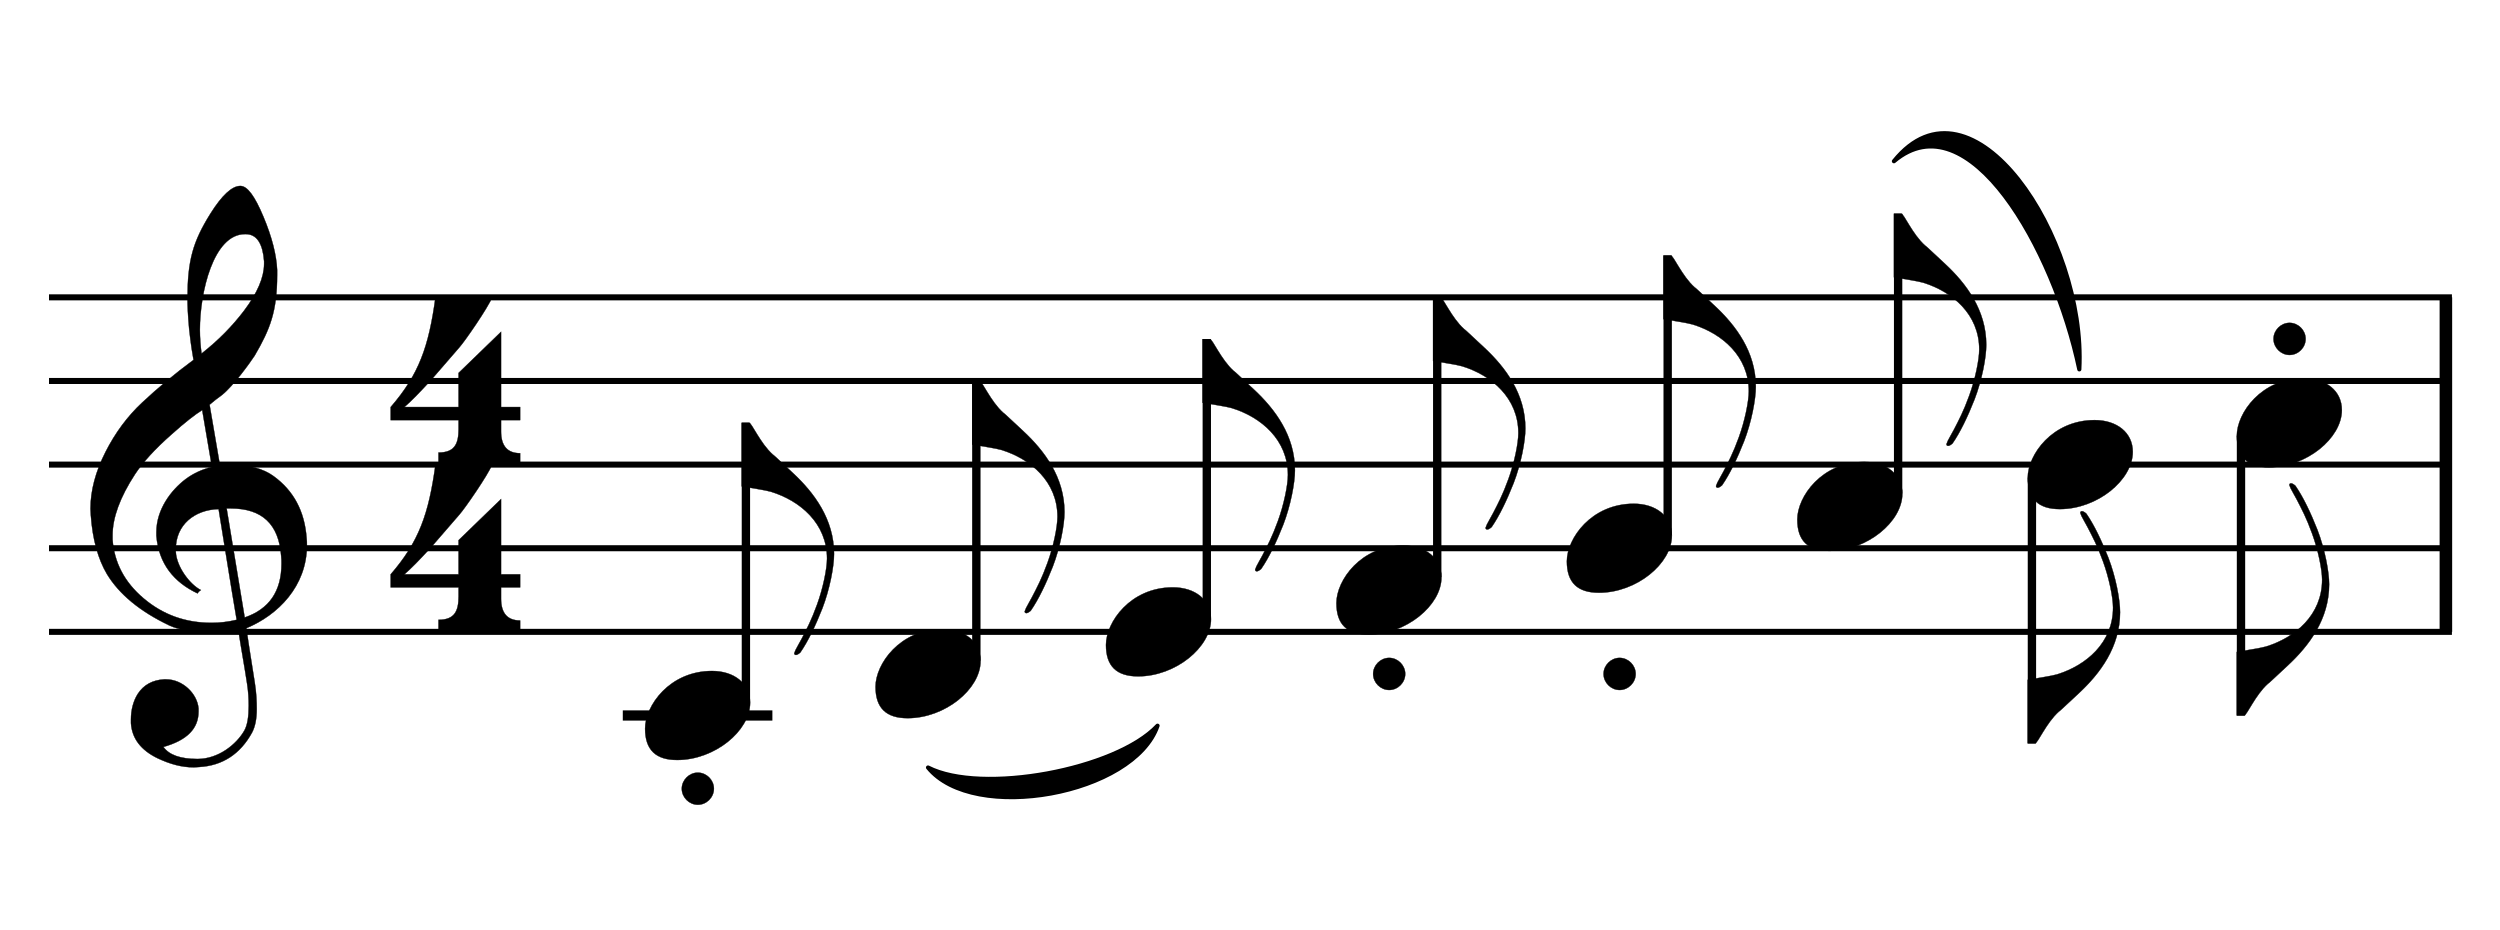
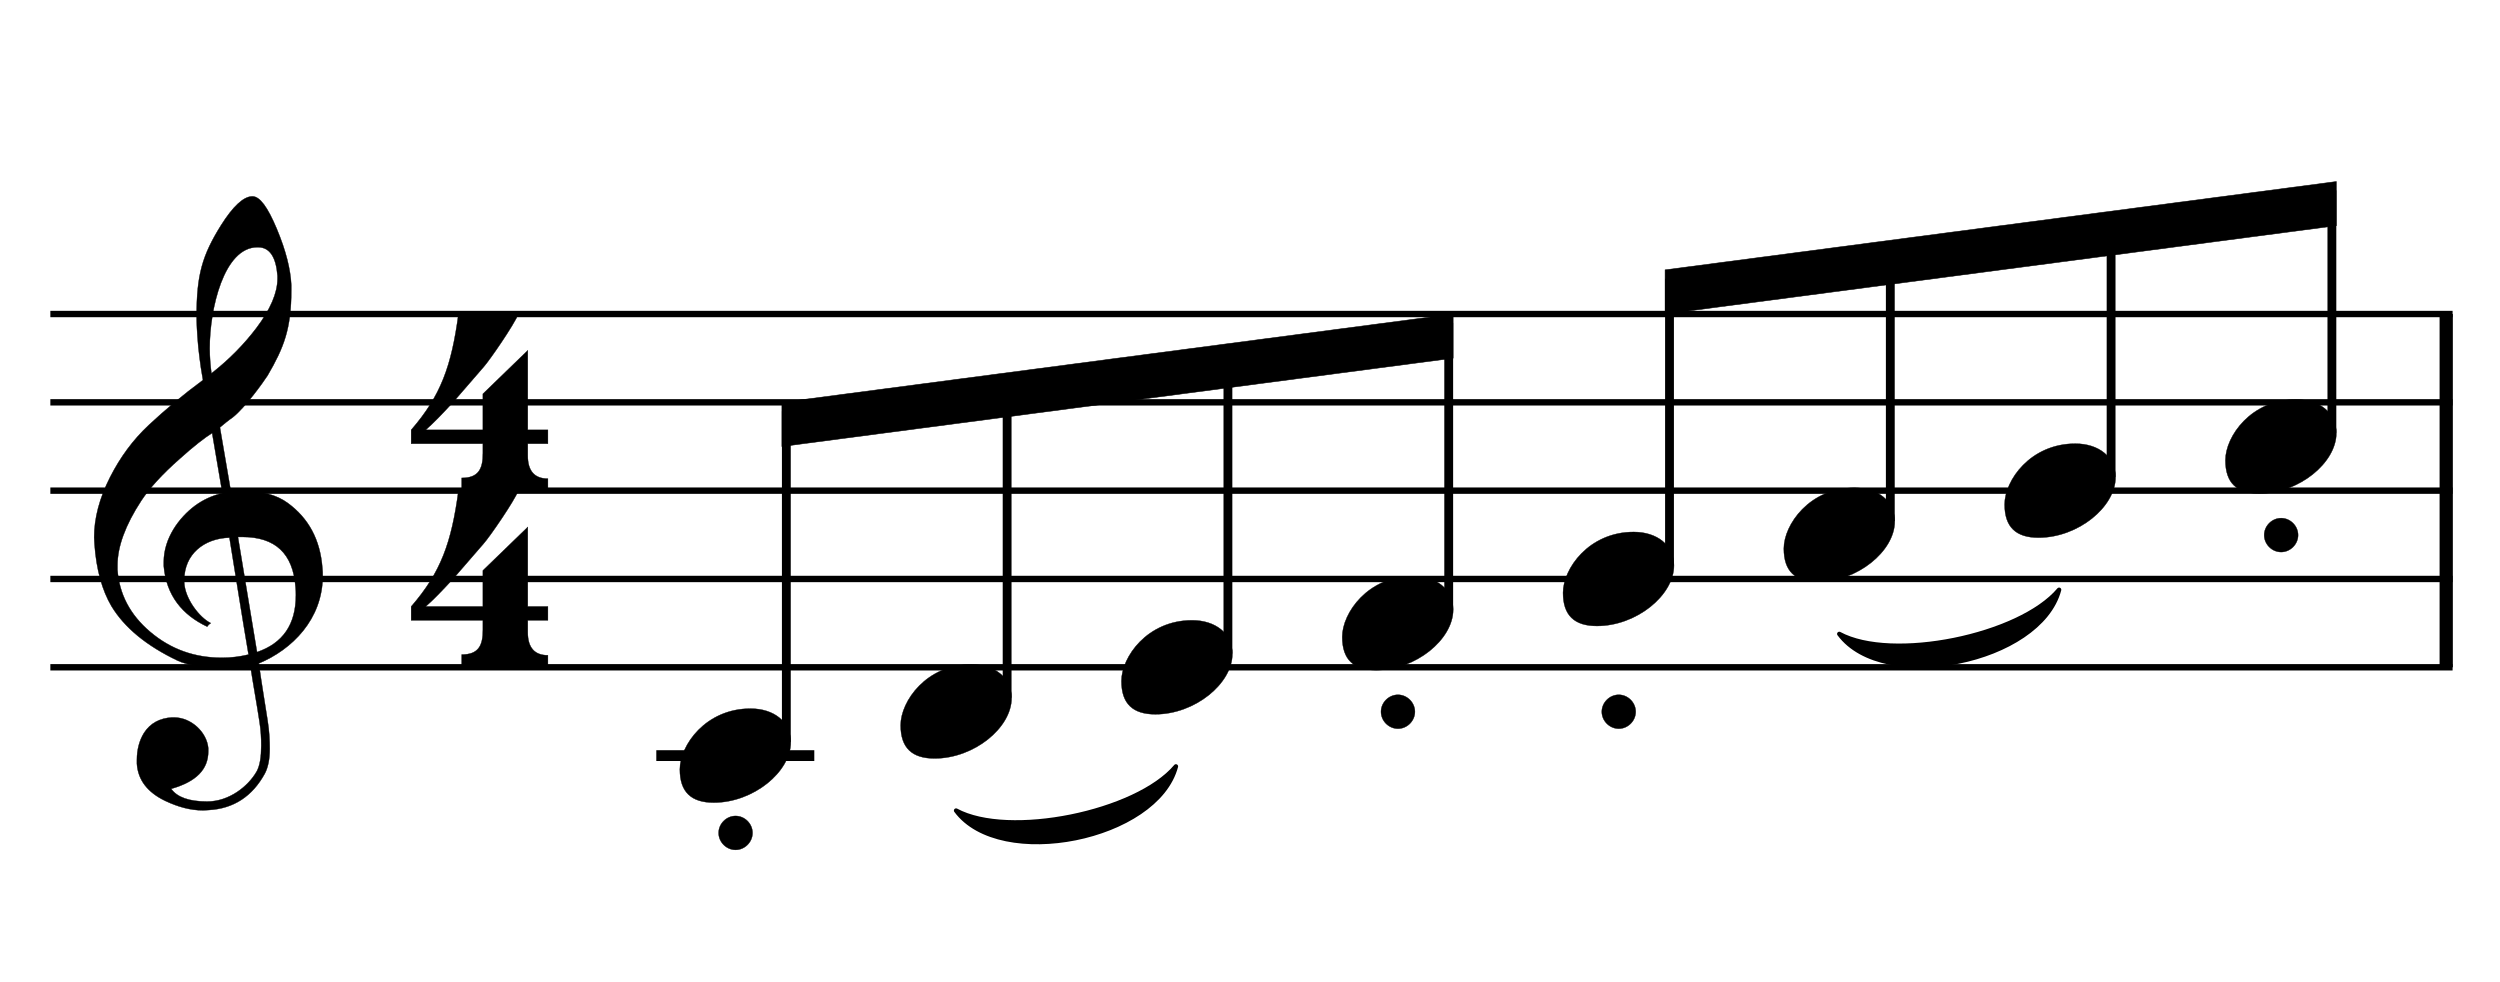
- <svg xmlns="http://www.w3.org/2000/svg" xmlns:xlink="http://www.w3.org/1999/xlink" width="226" height="84" viewBox="0 0 226 84" version="1.1" overflow="visible" id="g18zgz90">
+ <svg xmlns="http://www.w3.org/2000/svg" xmlns:xlink="http://www.w3.org/1999/xlink" width="214" height="84" viewBox="0 0 214 84" version="1.1" overflow="visible" id="b11s94o8">
  <defs>
-     <g id="E050-g18zgz90">
+     <g id="E050-b11s94o8">
      <path transform="scale(1,-1)" d="M441 -245c-23 -4 -48 -6 -76 -6c-59 0 -102 7 -130 20c-88 42 -150 93 -187 154c-26 44 -43 103 -48 176c0 6 -1 13 -1 19c0 54 15 111 45 170c29 57 65 106 110 148s96 85 153 127c-3 16 -8 46 -13 92c-4 43 -5 73 -5 89c0 117 16 172 69 257c34 54 64 82 89 82 c21 0 43 -30 69 -92s39 -115 41 -159v-15c0 -109 -21 -162 -67 -241c-13 -20 -63 -90 -98 -118c-13 -9 -25 -19 -37 -29l31 -181c8 1 18 2 28 2c58 0 102 -12 133 -35c59 -43 92 -104 98 -184c1 -7 1 -15 1 -22c0 -123 -87 -209 -181 -248c8 -57 17 -110 25 -162 c5 -31 6 -58 6 -80c0 -30 -5 -53 -14 -70c-35 -64 -88 -99 -158 -103c-5 0 -11 -1 -16 -1c-37 0 -72 10 -108 27c-50 24 -77 59 -80 105v11c0 29 7 55 20 76c18 28 45 42 79 44h6c49 0 93 -42 97 -87v-9c0 -51 -34 -86 -105 -106c17 -24 51 -36 102 -36c62 0 116 43 140 85 c9 16 13 41 13 74c0 20 -1 42 -5 67c-8 53 -18 106 -26 159zM461 939c-95 0 -135 -175 -135 -286c0 -24 2 -48 5 -71c50 39 92 82 127 128c40 53 60 100 60 140v8c-4 53 -22 81 -55 81h-2zM406 119l54 -326c73 25 110 78 110 161c0 7 0 15 -1 23c-7 95 -57 142 -151 142h-12 zM382 117c-72 -2 -128 -47 -128 -120v-7c2 -46 43 -99 75 -115c-3 -2 -7 -5 -10 -10c-70 33 -116 88 -123 172v11c0 68 44 126 88 159c23 17 49 29 78 36l-29 170c-21 -13 -52 -37 -92 -73c-50 -44 -86 -84 -109 -119c-45 -69 -67 -130 -67 -182v-13c5 -68 35 -127 93 -176 s125 -73 203 -73c25 0 50 3 75 9c-19 111 -36 221 -54 331z" />
    </g>
-     <g id="E084-g18zgz90">
+     <g id="E084-b11s94o8">
      <path transform="scale(1,-1)" d="M20 -78c84 97 114 180 134 329h170c-13 -32 -82 -132 -99 -151l-84 -97c-33 -36 -59 -63 -80 -81h162v102l127 123v-225h57v-39h-57v-34c0 -43 19 -65 57 -65v-34h-244v36c48 0 60 26 60 70v27h-203v39z" />
    </g>
-     <g id="E0A4-g18zgz90">
+     <g id="E0A4-b11s94o8">
      <path transform="scale(1,-1)" d="M0 -39c0 68 73 172 200 172c66 0 114 -37 114 -95c0 -84 -106 -171 -218 -171c-64 0 -96 30 -96 94z" />
    </g>
-     <g id="E240-g18zgz90">
-       <path transform="scale(1,-1)" d="M179 -646c15 29 29 55 46 102c18 49 30 108 30 138c0 105 -80 173 -168 200c-18 5 -47 9 -87 16v190h22c8 0 33 -61 71 -95c4 -3 -2 3 61 -56c62 -58 122 -137 122 -241c0 -38 -13 -106 -35 -163c-20 -51 -43 -99 -66 -132c-6 -5 -10 -7 -13 -7s-5 2 -5 5l4 10 c1 3 14 25 18 33z" />
-     </g>
-     <g id="E4A3-g18zgz90">
+     <g id="E4A3-b11s94o8">
      <path transform="scale(1,-1)" d="M0 -48c0 26 22 48 48 48s48 -22 48 -48s-22 -48 -48 -48s-48 22 -48 48z" />
    </g>
-     <g id="E241-g18zgz90">
-       <path transform="scale(1,-1)" d="M179 646c-4 8 -17 30 -18 33l-4 10c0 3 2 5 5 5s7 -2 13 -7c23 -33 46 -81 66 -132c22 -57 35 -125 35 -163c0 -104 -60 -183 -122 -241c-63 -59 -57 -53 -61 -56c-38 -34 -63 -95 -71 -95h-22v190c40 7 69 11 87 16c88 27 168 95 168 200c0 30 -12 89 -30 138 c-17 47 -31 73 -46 102z" />
-     </g>
-     <g id="E4A2-g18zgz90">
-       <path transform="scale(1,-1)" d="M0 48c0 26 22 48 48 48s48 -22 48 -48s-22 -48 -48 -48s-48 22 -48 48z" />
-     </g>
  </defs>
-   <style type="text/css">#g18zgz90 g.ending, #g18zgz90 g.fing, #g18zgz90 g.reh, #g18zgz90 g.tempo {font-weight:bold;}#g18zgz90 g.dir, #g18zgz90 g.dynam, #g18zgz90 g.mNum {font-style:italic;}#g18zgz90 g.label {font-weight:normal;}#g18zgz90 ellipse, #g18zgz90 path, #g18zgz90 polygon, #g18zgz90 polyline, #g18zgz90 rect {stroke:currentColor}</style>
-   <svg class="definition-scale" color="black" font-family="Times, serif" viewBox="0 0 5370 2000">
+   <style type="text/css">#b11s94o8 g.ending, #b11s94o8 g.fing, #b11s94o8 g.reh, #b11s94o8 g.tempo {font-weight:bold;}#b11s94o8 g.dir, #b11s94o8 g.dynam, #b11s94o8 g.mNum {font-style:italic;}#b11s94o8 g.label {font-weight:normal;}#b11s94o8 ellipse, #b11s94o8 path, #b11s94o8 polygon, #b11s94o8 polyline, #b11s94o8 rect {stroke:currentColor}</style>
+   <svg class="definition-scale" color="black" font-family="Times, serif" viewBox="0 0 5090 2000">
    <g class="page-margin" transform="translate(100, 100)">
-       <g id="q1jvtdth" class="mdiv pageMilestone" />
-       <g id="rqs6tnx" class="score pageMilestone" />
-       <g id="t9c8c56" class="system">
-         <g id="t1ft18qt" class="section systemMilestone" />
-         <g id="n1lqtzr1" class="section systemMilestone" />
-         <g id="gzs1x64" class="measure">
-           <g id="p19bgjlh" class="staff">
-             <path d="M0 540 L5172 540" stroke-width="13" />
-             <path d="M0 720 L5172 720" stroke-width="13" />
-             <path d="M0 900 L5172 900" stroke-width="13" />
-             <path d="M0 1080 L5172 1080" stroke-width="13" />
-             <path d="M0 1260 L5172 1260" stroke-width="13" />
-             <g id="n3jhewz" class="clef">
-               <use xlink:href="#E050-g18zgz90" transform="translate(90, 1080) scale(0.72, 0.72)" />
+       <g id="labt6yy" class="mdiv pageMilestone" />
+       <g id="mbp5vhp" class="score pageMilestone" />
+       <g id="q5g6xen" class="system">
+         <g id="o1cjhilz" class="section systemMilestone" />
+         <g id="kwsb9nl" class="section systemMilestone" />
+         <g id="bescfcm" class="measure">
+           <g id="k1fdrr88" class="staff">
+             <path d="M0 540 L4896 540" stroke-width="13" />
+             <path d="M0 720 L4896 720" stroke-width="13" />
+             <path d="M0 900 L4896 900" stroke-width="13" />
+             <path d="M0 1080 L4896 1080" stroke-width="13" />
+             <path d="M0 1260 L4896 1260" stroke-width="13" />
+             <g id="c1au7jrp" class="clef">
+               <use xlink:href="#E050-b11s94o8" transform="translate(90, 1080) scale(0.72, 0.72)" />
            </g>
-             <g id="o1ykbx53" class="keySig" />
-             <g id="p1nw927n" class="meterSig">
-               <use xlink:href="#E084-g18zgz90" transform="translate(721, 720) scale(0.72, 0.72)" />
-               <use xlink:href="#E084-g18zgz90" transform="translate(721, 1080) scale(0.72, 0.72)" />
+             <g id="dckjd4i" class="keySig" />
+             <g id="e1e1exuj" class="meterSig">
+               <use xlink:href="#E084-b11s94o8" transform="translate(721, 720) scale(0.72, 0.72)" />
+               <use xlink:href="#E084-b11s94o8" transform="translate(721, 1080) scale(0.72, 0.72)" />
            </g>
            <g class="ledgerLines below">
              <path d="M1235 1440 L1557 1440" stroke-width="22" />
            </g>
-             <g id="q1qhtaf1" class="layer">
-               <g id="rgi9zoc" class="note">
-                 <g class="notehead">
-                   <use xlink:href="#E0A4-g18zgz90" transform="translate(1283, 1440) scale(0.72, 0.72)" />
-                 </g>
-                 <g id="c1s2cwe2" class="stem">
-                   <path d="M1500 1412 L1500 810" stroke-width="18" />
-                   <g id="dli8okf" class="flag">
-                     <use xlink:href="#E240-g18zgz90" transform="translate(1491, 810) scale(0.72, 0.72)" />
+             <g id="lrnf3tp" class="layer">
+               <g id="m1axtqn8" class="beam">
+                 <polygon points="1491,720 2859,540 2859,630 1491,810" />
+                 <g id="nufxhiq" class="note">
+                   <g class="notehead">
+                     <use xlink:href="#E0A4-b11s94o8" transform="translate(1283, 1440) scale(0.72, 0.72)" />
+                   </g>
+                   <g id="ze4dtsw" class="stem">
+                     <path d="M1500 1412 L1500 738" stroke-width="18" />
+                   </g>
+                   <g id="oq24ycp" class="accid" />
+                   <g id="pjoawh5" class="artic">
+                     <use xlink:href="#E4A3-b11s94o8" transform="translate(1362, 1563) scale(0.72, 0.72)" />
                  </g>
                </g>
-                 <g id="s1pmxyb4" class="accid" />
-                 <g id="tktynw7" class="artic">
-                   <use xlink:href="#E4A3-g18zgz90" transform="translate(1362, 1563) scale(0.72, 0.72)" />
+                 <g id="q17d872j" class="note">
+                   <g class="notehead">
+                     <use xlink:href="#E0A4-b11s94o8" transform="translate(1733, 1350) scale(0.72, 0.72)" />
+                   </g>
+                   <g id="a1eq3q7g" class="stem">
+                     <path d="M1950 1322 L1950 678" stroke-width="18" />
+                   </g>
+                   <g id="rbmfguk" class="accid" />
+                 </g>
+                 <g id="ts9nq3s" class="note">
+                   <g class="notehead">
+                     <use xlink:href="#E0A4-b11s94o8" transform="translate(2183, 1260) scale(0.72, 0.72)" />
+                   </g>
+                   <g id="b749evv" class="stem">
+                     <path d="M2400 1232 L2400 618" stroke-width="18" />
+                   </g>
+                   <g id="ul84pjy" class="accid" />
+                 </g>
+                 <g id="v1og39xu" class="note">
+                   <g class="notehead">
+                     <use xlink:href="#E0A4-b11s94o8" transform="translate(2633, 1170) scale(0.72, 0.72)" />
+                   </g>
+                   <g id="c19rt4j8" class="stem">
+                     <path d="M2850 1142 L2850 558" stroke-width="18" />
+                   </g>
+                   <g id="w1lt83cc" class="accid" />
+                   <g id="xirgg8w" class="artic">
+                     <use xlink:href="#E4A3-b11s94o8" transform="translate(2712, 1316) scale(0.72, 0.72)" />
+                   </g>
                </g>
              </g>
-               <g id="u1lvfof4" class="note">
-                 <g class="notehead">
-                   <use xlink:href="#E0A4-g18zgz90" transform="translate(1779, 1350) scale(0.72, 0.72)" />
-                 </g>
-                 <g id="e19n5f56" class="stem">
-                   <path d="M1996 1322 L1996 720" stroke-width="18" />
-                   <g id="f14vdxdb" class="flag">
-                     <use xlink:href="#E240-g18zgz90" transform="translate(1987, 720) scale(0.72, 0.72)" />
+               <g id="y4bhkf4" class="beam">
+                 <polygon points="3291,450 4659,270 4659,360 3291,540" />
+                 <g id="z1pz395l" class="note">
+                   <g class="notehead">
+                     <use xlink:href="#E0A4-b11s94o8" transform="translate(3083, 1080) scale(0.72, 0.72)" />
+                   </g>
+                   <g id="dfsrlj" class="stem">
+                     <path d="M3300 1052 L3300 468" stroke-width="18" />
+                   </g>
+                   <g id="a1w84hny" class="accid" />
+                   <g id="b6j99w5" class="artic">
+                     <use xlink:href="#E4A3-b11s94o8" transform="translate(3162, 1316) scale(0.72, 0.72)" />
                  </g>
                </g>
-                 <g id="vaw1ala" class="accid" />
-               </g>
-               <g id="x1wiidrf" class="note">
-                 <g class="notehead">
-                   <use xlink:href="#E0A4-g18zgz90" transform="translate(2275, 1260) scale(0.72, 0.72)" />
+                 <g id="c3f14lv" class="note">
+                   <g class="notehead">
+                     <use xlink:href="#E0A4-b11s94o8" transform="translate(3533, 990) scale(0.72, 0.72)" />
+                   </g>
+                   <g id="epex47w" class="stem">
+                     <path d="M3750 962 L3750 408" stroke-width="18" />
+                   </g>
+                   <g id="dxvyb4d" class="accid" />
                </g>
-                 <g id="g11lkabv" class="stem">
-                   <path d="M2492 1232 L2492 630" stroke-width="18" />
-                   <g id="hl49u6j" class="flag">
-                     <use xlink:href="#E240-g18zgz90" transform="translate(2483, 630) scale(0.72, 0.72)" />
+                 <g id="fx2agv3" class="note">
+                   <g class="notehead">
+                     <use xlink:href="#E0A4-b11s94o8" transform="translate(3983, 900) scale(0.72, 0.72)" />
                  </g>
+                   <g id="f856v7v" class="stem">
+                     <path d="M4200 872 L4200 348" stroke-width="18" />
+                   </g>
+                   <g id="g10dcby4" class="accid" />
                </g>
-                 <g id="y1jsfkch" class="accid" />
-               </g>
-               <g id="z12m7l6y" class="note">
-                 <g class="notehead">
-                   <use xlink:href="#E0A4-g18zgz90" transform="translate(2771, 1170) scale(0.72, 0.72)" />
-                 </g>
-                 <g id="inb9vkl" class="stem">
-                   <path d="M2988 1142 L2988 540" stroke-width="18" />
-                   <g id="j1d9xvix" class="flag">
-                     <use xlink:href="#E240-g18zgz90" transform="translate(2979, 540) scale(0.72, 0.72)" />
+                 <g id="h13ho5h7" class="note">
+                   <g class="notehead">
+                     <use xlink:href="#E0A4-b11s94o8" transform="translate(4433, 810) scale(0.72, 0.72)" />
                  </g>
-                 </g>
-                 <g id="a14ghoj4" class="accid" />
-                 <g id="b1jf85yf" class="artic">
-                   <use xlink:href="#E4A3-g18zgz90" transform="translate(2850, 1316) scale(0.72, 0.72)" />
-                 </g>
-               </g>
-               <g id="c10wnst7" class="note">
-                 <g class="notehead">
-                   <use xlink:href="#E0A4-g18zgz90" transform="translate(3267, 1080) scale(0.72, 0.72)" />
-                 </g>
-                 <g id="kx1h1yy" class="stem">
-                   <path d="M3484 1052 L3484 450" stroke-width="18" />
-                   <g id="l1r8eko3" class="flag">
-                     <use xlink:href="#E240-g18zgz90" transform="translate(3475, 450) scale(0.72, 0.72)" />
+                   <g id="g14qnzl0" class="stem">
+                     <path d="M4650 782 L4650 288" stroke-width="18" />
                  </g>
-                 </g>
-                 <g id="d1kuy6h3" class="accid" />
-                 <g id="e1twjh1h" class="artic">
-                   <use xlink:href="#E4A3-g18zgz90" transform="translate(3346, 1316) scale(0.72, 0.72)" />
-                 </g>
-               </g>
-               <g id="f1q80w1e" class="note">
-                 <g class="notehead">
-                   <use xlink:href="#E0A4-g18zgz90" transform="translate(3763, 990) scale(0.72, 0.72)" />
-                 </g>
-                 <g id="m18b38nl" class="stem">
-                   <path d="M3980 962 L3980 360" stroke-width="18" />
-                   <g id="n1bn2ztd" class="flag">
-                     <use xlink:href="#E240-g18zgz90" transform="translate(3971, 360) scale(0.72, 0.72)" />
+                   <g id="imym3pb" class="accid" />
+                   <g id="jzo7fqf" class="artic">
+                     <use xlink:href="#E4A3-b11s94o8" transform="translate(4512, 956) scale(0.72, 0.72)" />
                  </g>
-                 </g>
-                 <g id="g117lwfv" class="accid" />
-               </g>
-               <g id="i1k56hlb" class="note">
-                 <g class="notehead">
-                   <use xlink:href="#E0A4-g18zgz90" transform="translate(4259, 900) scale(0.72, 0.72)" />
-                 </g>
-                 <g id="osqwa9n" class="stem">
-                   <path d="M4268 928 L4268 1500" stroke-width="18" />
-                   <g id="pkhb3iw" class="flag">
-                     <use xlink:href="#E241-g18zgz90" transform="translate(4259, 1500) scale(0.72, 0.72)" />
-                   </g>
-                 </g>
-                 <g id="jumisqd" class="accid" />
-               </g>
-               <g id="kpz9szk" class="note">
-                 <g class="notehead">
-                   <use xlink:href="#E0A4-g18zgz90" transform="translate(4709, 810) scale(0.72, 0.72)" />
-                 </g>
-                 <g id="q1x8h41" class="stem">
-                   <path d="M4718 838 L4718 1440" stroke-width="18" />
-                   <g id="r2eu4fr" class="flag">
-                     <use xlink:href="#E241-g18zgz90" transform="translate(4709, 1440) scale(0.72, 0.72)" />
-                   </g>
-                 </g>
-                 <g id="lbczwyw" class="accid" />
-                 <g id="m2louik" class="artic">
-                   <use xlink:href="#E4A2-g18zgz90" transform="translate(4788, 664) scale(0.72, 0.72)" />
                </g>
              </g>
            </g>
          </g>
-           <g id="w1wxf71x" class="slur">
-             <path d="M1892,1552 C2007,1611 2297,1557 2386,1462 C2335,1610 1990,1673 1892,1552" stroke-width="9" stroke-linecap="round" stroke-linejoin="round" />
+           <g id="s1dj4ld7" class="slur">
+             <path d="M1846,1552 C1953,1610 2214,1557 2294,1462 C2255,1610 1936,1674 1846,1552" stroke-width="9" stroke-linecap="round" stroke-linejoin="round" />
          </g>
-           <g id="h1p89tfp" class="slur">
-             <path d="M3971,247 C4138,40 4385,410 4370,695 C4315,433 4131,112 3971,247" stroke-width="9" stroke-linecap="round" stroke-linejoin="round" />
+           <g id="e1oyx9r1" class="slur">
+             <path d="M3646,1192 C3753,1250 4014,1197 4094,1102 C4055,1250 3736,1314 3646,1192" stroke-width="9" stroke-linecap="round" stroke-linejoin="round" />
          </g>
-           <g id="ot37yyh" class="barLine">
-             <path d="M5159 540 L5159 1260" stroke-width="27" />
+           <g id="jsy4vc4" class="barLine">
+             <path d="M4883 540 L4883 1260" stroke-width="27" />
          </g>
        </g>
-         <g id="w1d1w67u" class="systemMilestoneEnd n1lqtzr1" />
-         <g id="x1al7h58" class="systemMilestoneEnd t1ft18qt" />
+         <g id="trp5bay" class="systemMilestoneEnd kwsb9nl" />
+         <g id="utjg5ih" class="systemMilestoneEnd o1cjhilz" />
      </g>
-       <g id="y1vpqdpu" class="pageMilestoneEnd rqs6tnx" />
-       <g id="z16gt3vw" class="pageMilestoneEnd q1jvtdth" />
+       <g id="v1k1t83a" class="pageMilestoneEnd mbp5vhp" />
+       <g id="w1knfvc7" class="pageMilestoneEnd labt6yy" />
    </g>
  </svg>
</svg>
